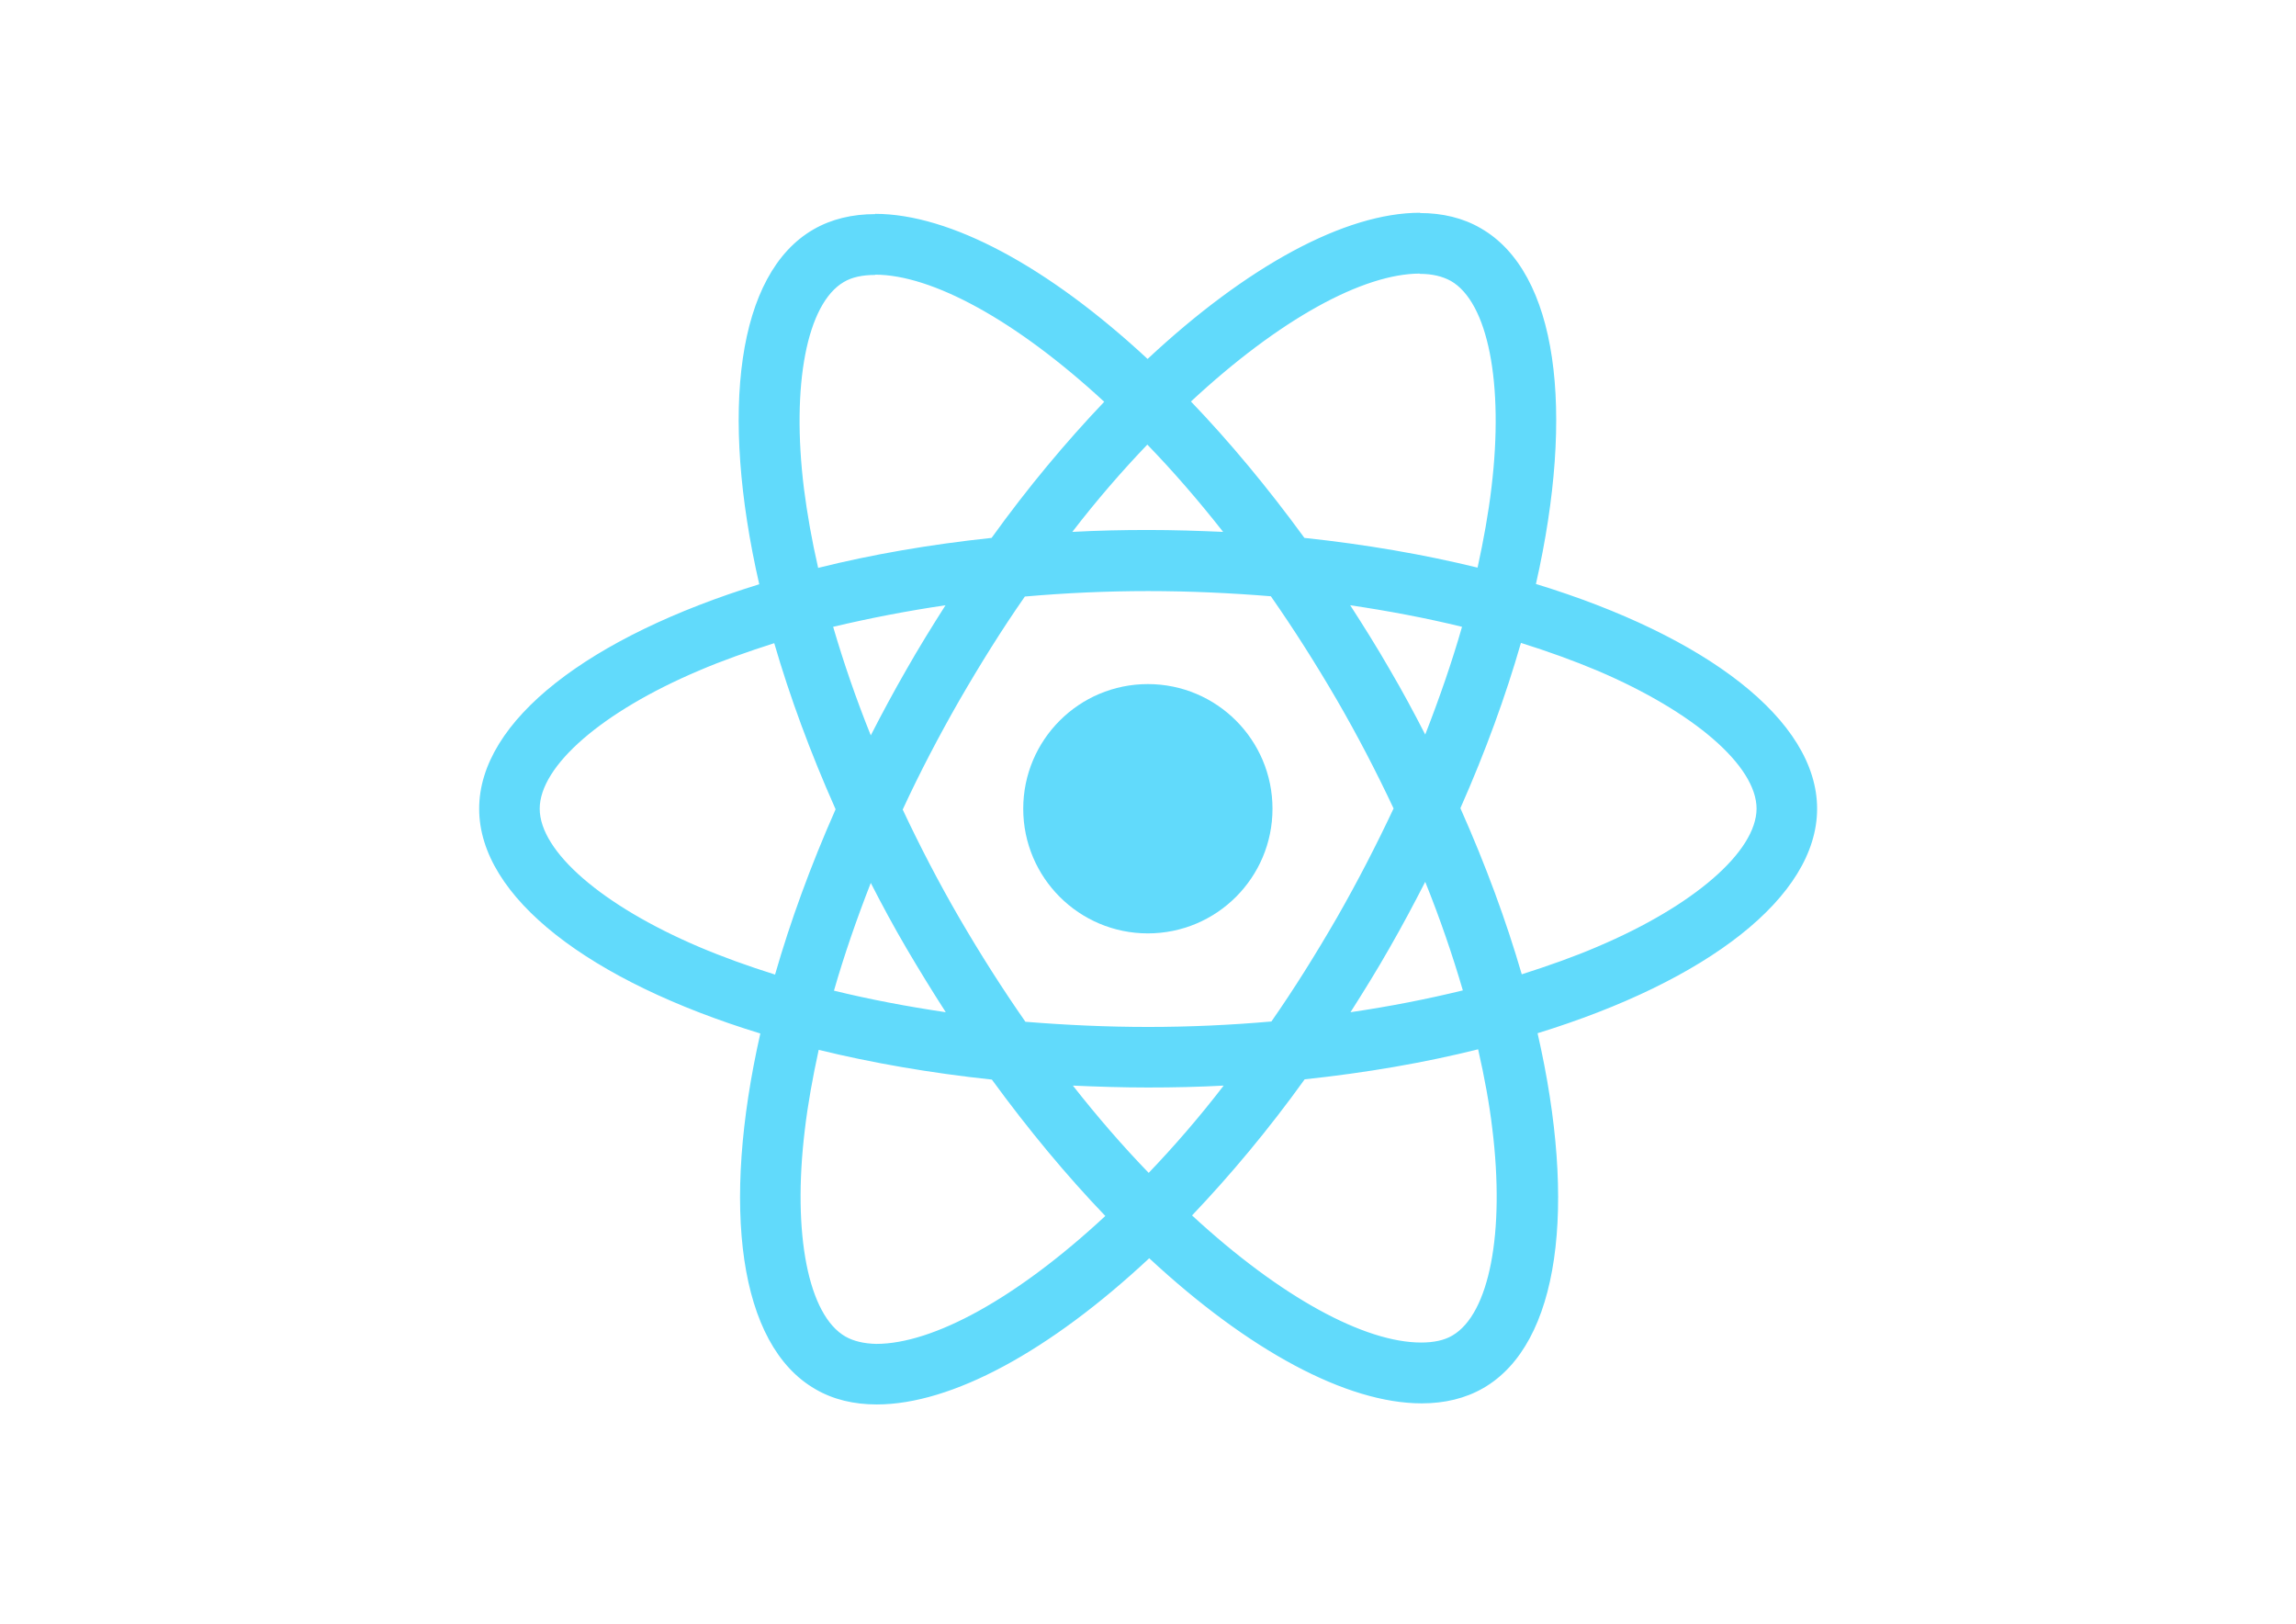
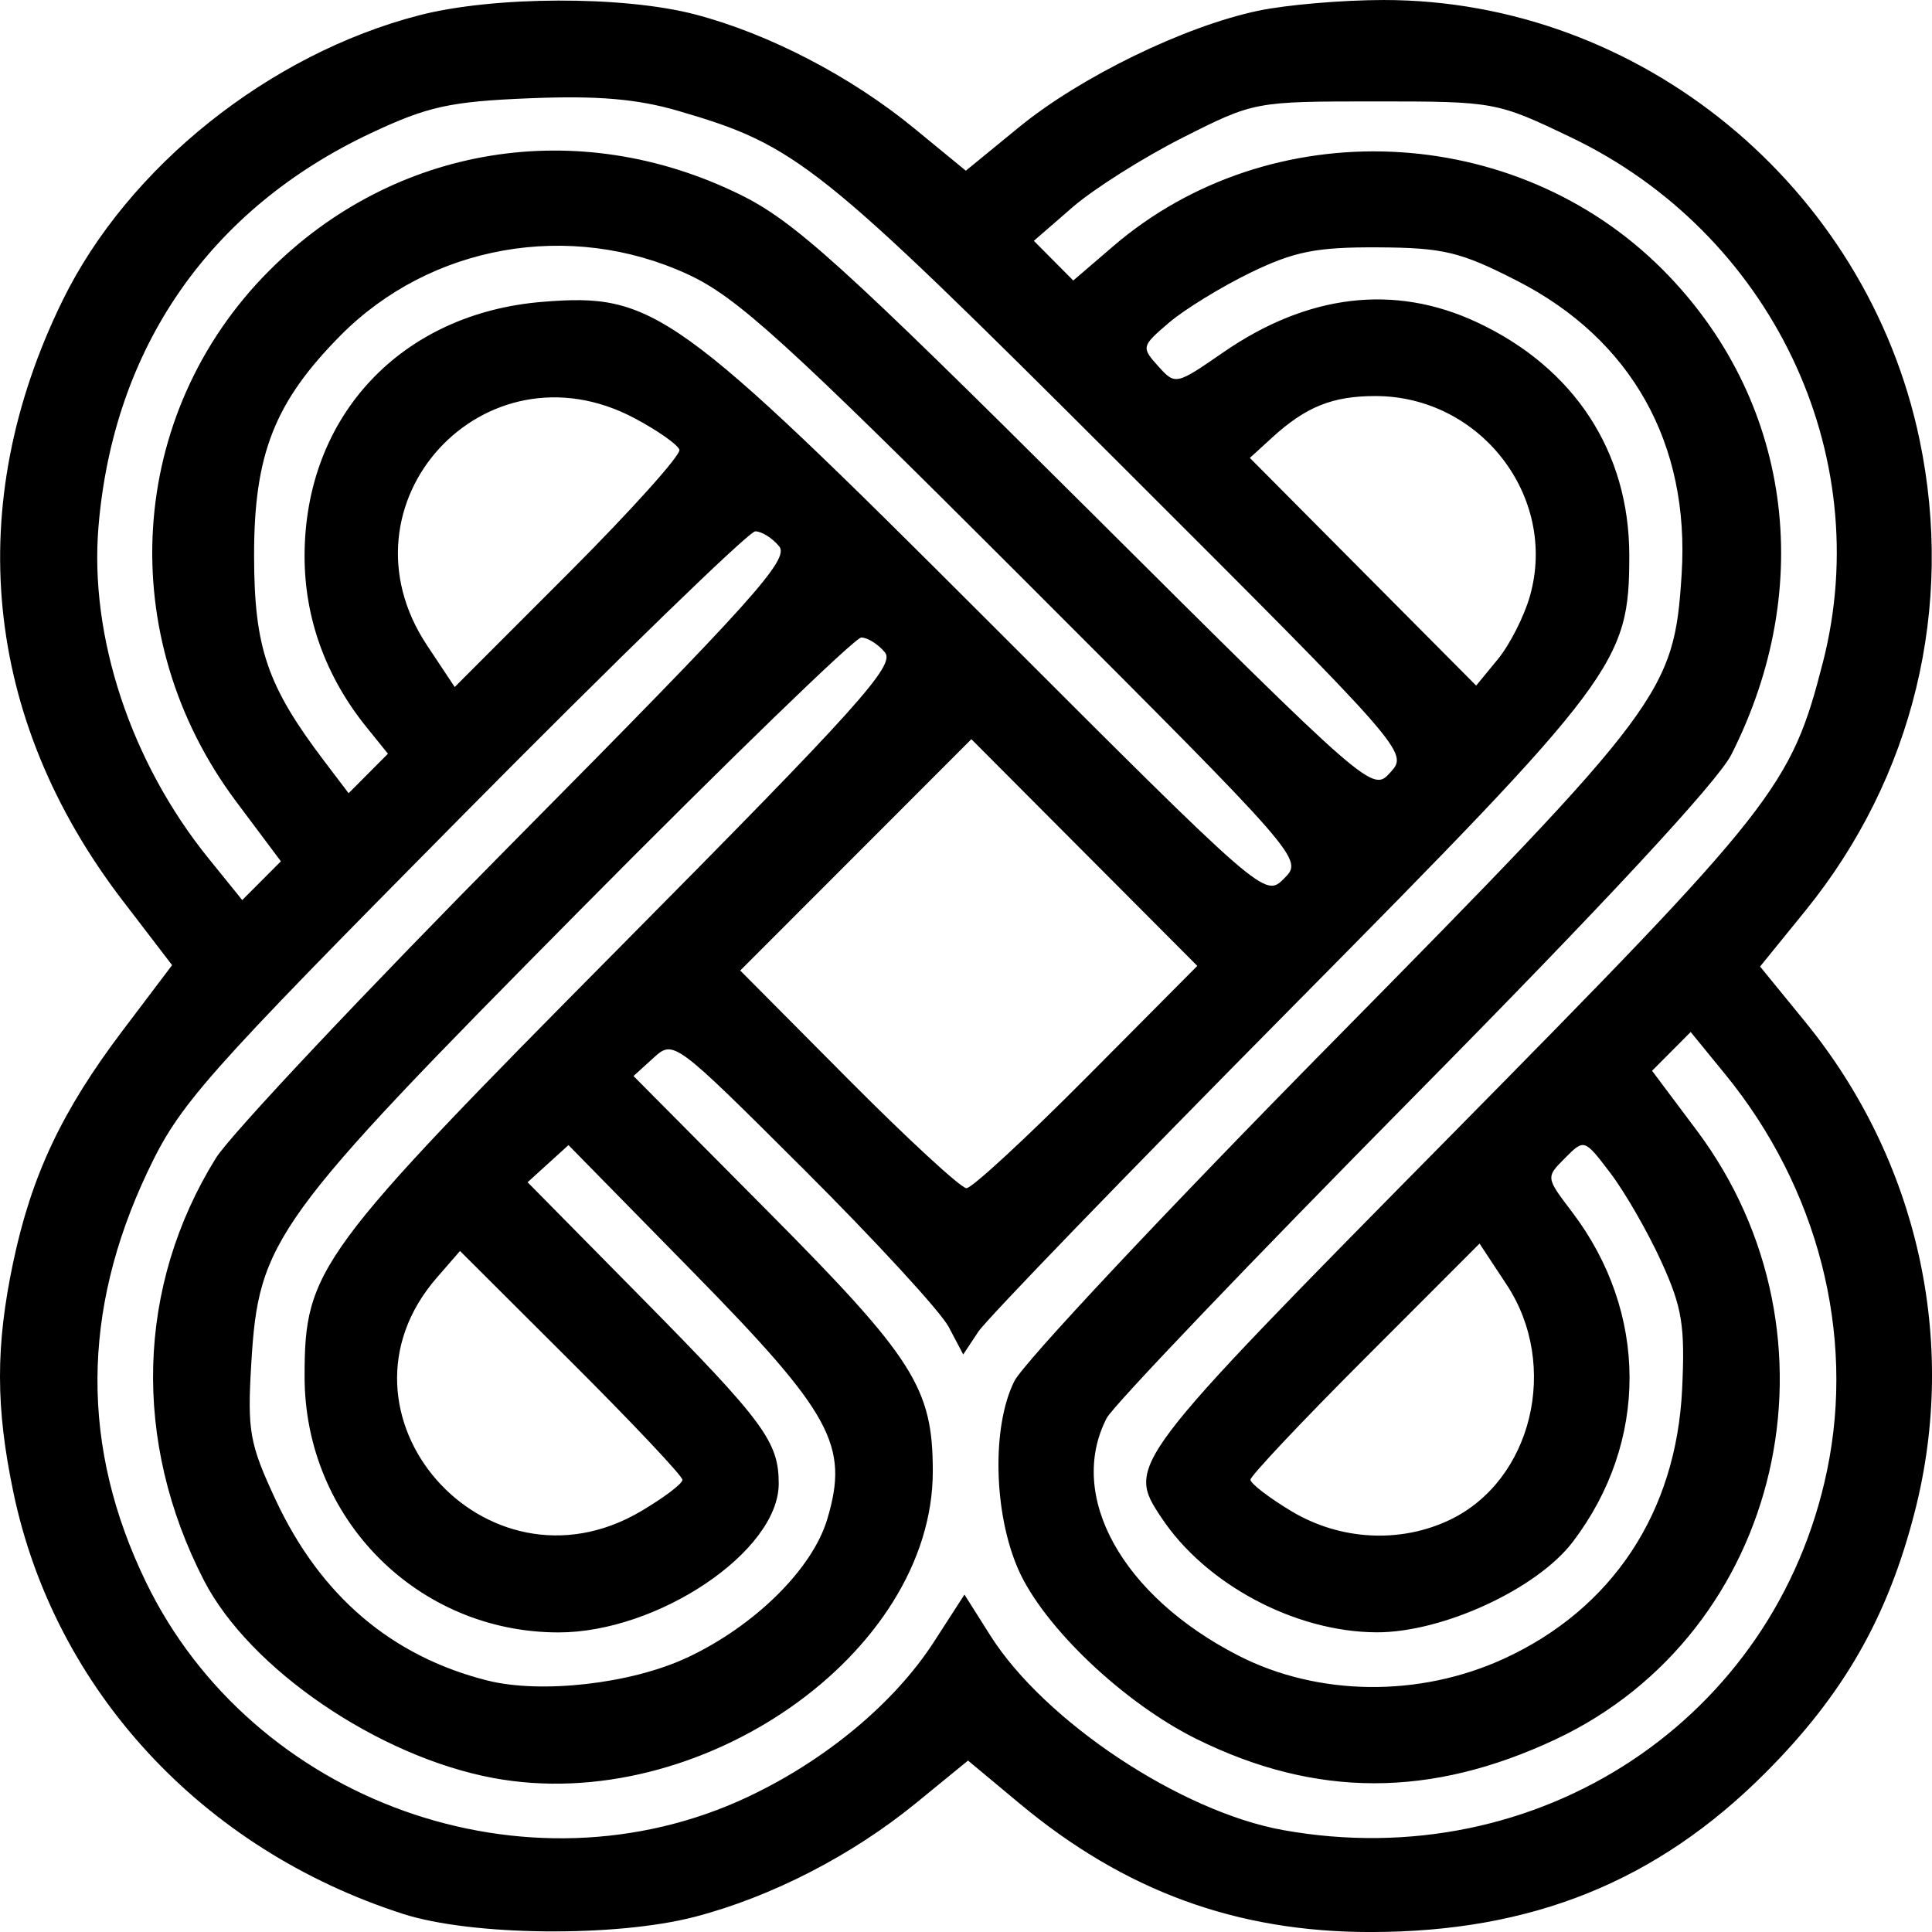
- <svg xmlns="http://www.w3.org/2000/svg" viewBox="0 0 841.9 595.3">
-   <g fill="#61DAFB">
-     <path d="M666.3 296.5c0-32.5-40.7-63.3-103.1-82.4 14.4-63.6 8-114.2-20.2-130.4-6.5-3.8-14.1-5.6-22.4-5.6v22.3c4.6 0 8.3.9 11.4 2.6 13.6 7.8 19.5 37.5 14.9 75.7-1.1 9.4-2.9 19.3-5.1 29.4-19.6-4.8-41-8.5-63.5-10.9-13.5-18.5-27.5-35.3-41.6-50 32.6-30.3 63.2-46.9 84-46.9V78c-27.5 0-63.5 19.6-99.9 53.6-36.4-33.8-72.4-53.2-99.9-53.2v22.3c20.7 0 51.4 16.5 84 46.6-14 14.7-28 31.4-41.3 49.9-22.6 2.4-44 6.1-63.6 11-2.3-10-4-19.7-5.2-29-4.7-38.2 1.1-67.9 14.6-75.8 3-1.8 6.9-2.6 11.5-2.6V78.5c-8.4 0-16 1.8-22.6 5.6-28.1 16.2-34.4 66.7-19.9 130.1-62.2 19.2-102.7 49.9-102.7 82.3 0 32.5 40.7 63.3 103.1 82.4-14.4 63.6-8 114.2 20.2 130.4 6.5 3.8 14.1 5.6 22.5 5.6 27.5 0 63.5-19.6 99.9-53.6 36.4 33.8 72.4 53.2 99.9 53.2 8.4 0 16-1.8 22.6-5.6 28.1-16.2 34.4-66.7 19.9-130.1 62-19.1 102.5-49.9 102.5-82.3zm-130.2-66.7c-3.7 12.9-8.3 26.2-13.5 39.5-4.1-8-8.4-16-13.1-24-4.6-8-9.5-15.8-14.4-23.4 14.2 2.1 27.9 4.7 41 7.9zm-45.8 106.5c-7.8 13.5-15.8 26.3-24.1 38.2-14.9 1.3-30 2-45.2 2-15.1 0-30.2-.7-45-1.9-8.3-11.9-16.4-24.6-24.2-38-7.6-13.1-14.5-26.4-20.8-39.8 6.2-13.4 13.2-26.8 20.7-39.9 7.8-13.5 15.8-26.3 24.1-38.2 14.9-1.3 30-2 45.2-2 15.1 0 30.2.7 45 1.9 8.3 11.9 16.4 24.6 24.2 38 7.6 13.1 14.5 26.4 20.8 39.8-6.3 13.4-13.2 26.8-20.7 39.9zm32.3-13c5.4 13.4 10 26.8 13.8 39.8-13.1 3.2-26.9 5.9-41.2 8 4.9-7.7 9.8-15.6 14.4-23.7 4.6-8 8.9-16.1 13-24.1zM421.2 430c-9.3-9.6-18.6-20.3-27.8-32 9 .4 18.2.7 27.5.7 9.4 0 18.7-.2 27.8-.7-9 11.7-18.3 22.4-27.5 32zm-74.4-58.9c-14.2-2.1-27.9-4.7-41-7.9 3.7-12.9 8.3-26.2 13.5-39.5 4.1 8 8.4 16 13.1 24 4.7 8 9.5 15.8 14.4 23.4zM420.7 163c9.3 9.6 18.6 20.3 27.8 32-9-.4-18.2-.7-27.5-.7-9.4 0-18.7.2-27.8.7 9-11.7 18.3-22.4 27.5-32zm-74 58.9c-4.9 7.7-9.8 15.6-14.4 23.7-4.6 8-8.9 16-13 24-5.4-13.4-10-26.8-13.8-39.8 13.1-3.1 26.9-5.8 41.2-7.9zm-90.5 125.2c-35.4-15.1-58.3-34.9-58.3-50.6 0-15.7 22.9-35.6 58.3-50.6 8.6-3.7 18-7 27.7-10.1 5.7 19.6 13.2 40 22.5 60.9-9.2 20.8-16.6 41.1-22.2 60.6-9.9-3.1-19.3-6.5-28-10.2zM310 490c-13.6-7.8-19.5-37.5-14.9-75.7 1.1-9.4 2.9-19.3 5.1-29.4 19.6 4.8 41 8.5 63.5 10.9 13.5 18.5 27.5 35.3 41.6 50-32.6 30.3-63.2 46.9-84 46.9-4.5-.1-8.3-1-11.3-2.7zm237.2-76.2c4.7 38.2-1.1 67.9-14.6 75.8-3 1.8-6.9 2.6-11.5 2.6-20.7 0-51.4-16.5-84-46.6 14-14.7 28-31.4 41.3-49.9 22.6-2.4 44-6.1 63.6-11 2.3 10.1 4.1 19.8 5.2 29.1zm38.5-66.7c-8.6 3.7-18 7-27.7 10.1-5.7-19.6-13.2-40-22.5-60.9 9.2-20.8 16.6-41.1 22.2-60.6 9.9 3.1 19.3 6.5 28.1 10.2 35.4 15.1 58.3 34.9 58.3 50.6-.1 15.7-23 35.6-58.4 50.6zM320.8 78.4z" />
-     <circle cx="420.9" cy="296.5" r="45.7" />
-     <path d="M520.5 78.1z" />
+ <svg xmlns="http://www.w3.org/2000/svg" width="100mm" height="100mm" viewBox="0 0 100 100" version="1.1" id="svg5">
+   <defs id="defs2">
+     <clipPath clipPathUnits="userSpaceOnUse" id="clipPath5662">
+       <rect style="opacity:0.99;fill:none;fill-opacity:1;stroke:#ee0000;stroke-width:0.2;stroke-miterlimit:4;stroke-dasharray:none;stroke-opacity:1" id="rect5664" width="54.325" height="54.521" x="73.437" y="134.875" ry="1.16" rx="0.145" />
+     </clipPath>
+   </defs>
+   <g id="layer1" transform="translate(-99.34865,-128.2785)">
+     <path style="fill:#000000;stroke-width:0.499" d="m 120.208,227.34 c -10.399,-3.34 -18.026,-11.59 -20.165,-21.812 -0.923,-4.411 -0.926,-7.583 -0.011,-11.917 0.951,-4.504 2.526,-7.841 5.656,-11.98 l 2.568,-3.397 -2.568,-3.353 c -7.202,-9.403 -8.301,-20.446 -3.092,-31.066 3.384,-6.9 10.684,-12.735 18.445,-14.744 3.852,-0.997 10.559,-1.02 14.278,-0.048 3.816,0.997 8.066,3.205 11.334,5.886 l 2.687,2.205 2.757,-2.256 c 3.178,-2.6 8.557,-5.219 12.374,-6.023 1.452,-0.306 4.376,-0.556 6.498,-0.556 13.26,0 24.986,9.619 27.734,22.75 1.819,8.691 -0.316,17.499 -5.911,24.392 l -2.342,2.885 2.335,2.862 c 5.828,7.143 7.929,16.503 5.683,25.314 -1.398,5.485 -3.682,9.486 -7.733,13.548 -5.621,5.636 -12.1,8.25 -20.447,8.25 -6.932,0 -12.727,-2.12 -18.154,-6.642 l -2.68,-2.233 -2.685,2.194 c -3.325,2.717 -7.5,4.865 -11.461,5.895 -4.095,1.065 -11.544,0.99 -15.101,-0.153 z m 17.838,-6.051 c 4.031,-1.893 7.599,-4.864 9.643,-8.029 l 1.58,-2.446 1.337,2.115 c 2.807,4.442 9.85,9.121 15.163,10.076 13.212,2.373 25.472,-5.738 28.15,-18.624 1.469,-7.07 -0.474,-14.62 -5.276,-20.501 l -1.784,-2.185 -1,1.003 -1,1.003 2.306,3.078 c 7.999,10.678 4.446,26.014 -7.307,31.532 -6.451,3.029 -12.398,3.025 -18.557,-0.012 -3.778,-1.863 -7.934,-5.811 -9.242,-8.779 -1.287,-2.919 -1.382,-7.421 -0.206,-9.757 0.48,-0.954 7.861,-8.822 16.402,-17.484 17.234,-17.479 17.744,-18.162 18.135,-24.277 0.432,-6.761 -2.591,-12.156 -8.51,-15.186 -2.94,-1.505 -3.817,-1.716 -7.207,-1.734 -3.185,-0.018 -4.338,0.212 -6.6,1.31 -1.507,0.732 -3.403,1.894 -4.211,2.583 -1.43,1.218 -1.446,1.281 -0.571,2.251 0.895,0.992 0.916,0.987 3.376,-0.711 4.371,-3.017 8.862,-3.55 13.127,-1.557 5.042,2.356 7.886,6.709 7.886,12.071 0,5.546 -0.606,6.356 -17.562,23.489 -8.443,8.531 -15.703,16.041 -16.132,16.69 l -0.781,1.178 -0.753,-1.428 c -0.414,-0.786 -3.787,-4.453 -7.494,-8.15 -6.708,-6.69 -6.745,-6.717 -7.78,-5.778 l -1.039,0.944 6.979,7.028 c 7.538,7.591 8.512,9.128 8.512,13.432 0,9.434 -12.063,17.856 -22.739,15.876 -5.966,-1.107 -12.627,-5.653 -14.985,-10.227 -3.717,-7.212 -3.492,-15.235 0.613,-21.856 0.749,-1.208 7.76,-8.655 15.58,-16.548 12.235,-12.35 14.129,-14.459 13.578,-15.125 -0.352,-0.426 -0.908,-0.774 -1.235,-0.774 -0.327,0 -7.136,6.608 -15.131,14.685 -13.524,13.663 -14.661,14.949 -16.329,18.474 -3.423,7.232 -3.452,14.255 -0.087,21.211 5.522,11.416 19.739,16.5 31.153,11.14 z m -3.167,-7.195 c 3.526,-1.645 6.519,-4.597 7.291,-7.191 1.137,-3.818 0.247,-5.45 -7.011,-12.846 l -6.386,-6.508 -1.058,0.961 -1.058,0.961 5.947,6.028 c 6.299,6.386 7.051,7.407 7.051,9.573 0,3.497 -6.246,7.709 -11.416,7.7 -7.294,-0.012 -13.125,-5.897 -13.125,-13.245 0,-5.543 0.614,-6.379 16.405,-22.31 12.247,-12.356 14.182,-14.509 13.635,-15.17 -0.35,-0.424 -0.902,-0.77 -1.226,-0.77 -0.324,0 -6.882,6.356 -14.575,14.125 -15.899,16.057 -16.615,17.045 -16.999,23.467 -0.208,3.484 -0.09,4.141 1.264,7.044 2.312,4.958 5.992,8.097 10.956,9.348 2.779,0.7 7.429,0.172 10.305,-1.17 z m 42.322,0.034 c 5.605,-2.575 8.91,-7.575 9.214,-13.942 0.157,-3.294 0.004,-4.239 -1.082,-6.618 -0.696,-1.526 -1.877,-3.579 -2.624,-4.562 -1.358,-1.787 -1.358,-1.787 -2.355,-0.787 -0.997,1 -0.997,1 0.356,2.78 3.961,5.211 3.98,11.912 0.047,17.085 -1.858,2.444 -6.746,4.697 -10.162,4.683 -4.213,-0.018 -8.84,-2.483 -11.129,-5.93 -1.826,-2.751 -1.811,-2.771 14.956,-19.764 16.854,-17.082 17.63,-18.068 19.283,-24.525 2.77,-10.814 -2.697,-22.202 -13.035,-27.156 -3.853,-1.846 -3.953,-1.864 -10.144,-1.864 -6.235,0 -6.264,0.006 -9.966,1.877 -2.042,1.032 -4.61,2.656 -5.706,3.608 l -1.993,1.731 1.02,1.027 1.02,1.027 2.066,-1.774 c 8.142,-6.993 20.803,-6.453 28.443,1.212 6.622,6.644 7.993,16.332 3.552,25.102 -0.709,1.401 -6.632,7.781 -16.424,17.691 -8.423,8.525 -15.582,16.018 -15.908,16.651 -2.073,4.025 0.793,9.199 6.804,12.285 4.127,2.118 9.377,2.18 13.768,0.163 z m -44.69,-7.62 c 1.189,-0.699 2.162,-1.434 2.162,-1.633 0,-0.199 -2.591,-2.946 -5.757,-6.104 l -5.757,-5.742 -1.202,1.383 c -6.082,6.999 2.499,16.833 10.555,12.096 z m 41.87,0.443 c 4.271,-2.034 5.715,-7.988 2.952,-12.177 l -1.403,-2.128 -5.929,5.934 c -3.261,3.263 -5.929,6.093 -5.929,6.288 0,0.195 0.953,0.928 2.118,1.628 2.507,1.508 5.617,1.681 8.191,0.455 z m -18.777,-22.925 5.717,-5.753 -5.847,-5.867 -5.847,-5.867 -5.982,5.987 -5.982,5.987 5.598,5.633 c 3.079,3.098 5.829,5.633 6.112,5.633 0.283,0 3.087,-2.589 6.231,-5.753 z m -44.023,-14.247 c -6.388,-8.526 -5.676,-20.088 1.691,-27.48 6.497,-6.519 16.002,-8.061 24.37,-3.955 2.812,1.38 5.277,3.609 17.998,16.275 14.714,14.65 14.742,14.674 15.678,13.635 0.935,-1.036 0.878,-1.101 -13.992,-15.951 -15.653,-15.631 -16.734,-16.496 -22.869,-18.285 -2.135,-0.623 -4.19,-0.797 -7.702,-0.653 -4.116,0.168 -5.271,0.423 -8.208,1.805 -8.356,3.932 -13.322,11.103 -14.1,20.36 -0.479,5.701 1.677,12.21 5.687,17.168 l 1.753,2.168 1,-1.003 1,-1.003 z m 40.773,-11.489 c -12.392,-12.393 -14.883,-14.655 -17.431,-15.825 -6.085,-2.795 -13.295,-1.519 -17.948,3.176 -3.413,3.444 -4.479,6.157 -4.475,11.387 0.004,4.783 0.675,6.75 3.638,10.654 l 1.255,1.654 1.018,-1.022 1.018,-1.022 -1.116,-1.383 c -2.105,-2.608 -3.201,-5.639 -3.2,-8.846 0.004,-7.246 4.992,-12.572 12.329,-13.162 5.741,-0.462 6.891,0.364 23.165,16.637 14.21,14.21 14.21,14.21 15.207,13.21 0.997,-1 0.996,-1 -13.462,-15.459 z m -17.839,-6.734 c -0.088,-0.266 -1.134,-1 -2.323,-1.631 -7.792,-4.134 -15.61,4.426 -10.739,11.758 l 1.432,2.156 5.895,-5.9 c 3.242,-3.245 5.823,-6.117 5.734,-6.383 z m 44.028,7.555 c 1.444,-5.139 -2.58,-10.333 -8.006,-10.333 -2.225,0 -3.6,0.555 -5.359,2.164 l -1.137,1.039 5.857,5.892 5.857,5.892 1.125,-1.369 c 0.619,-0.753 1.367,-2.231 1.664,-3.286 z" id="path5746" />
  </g>
</svg>
